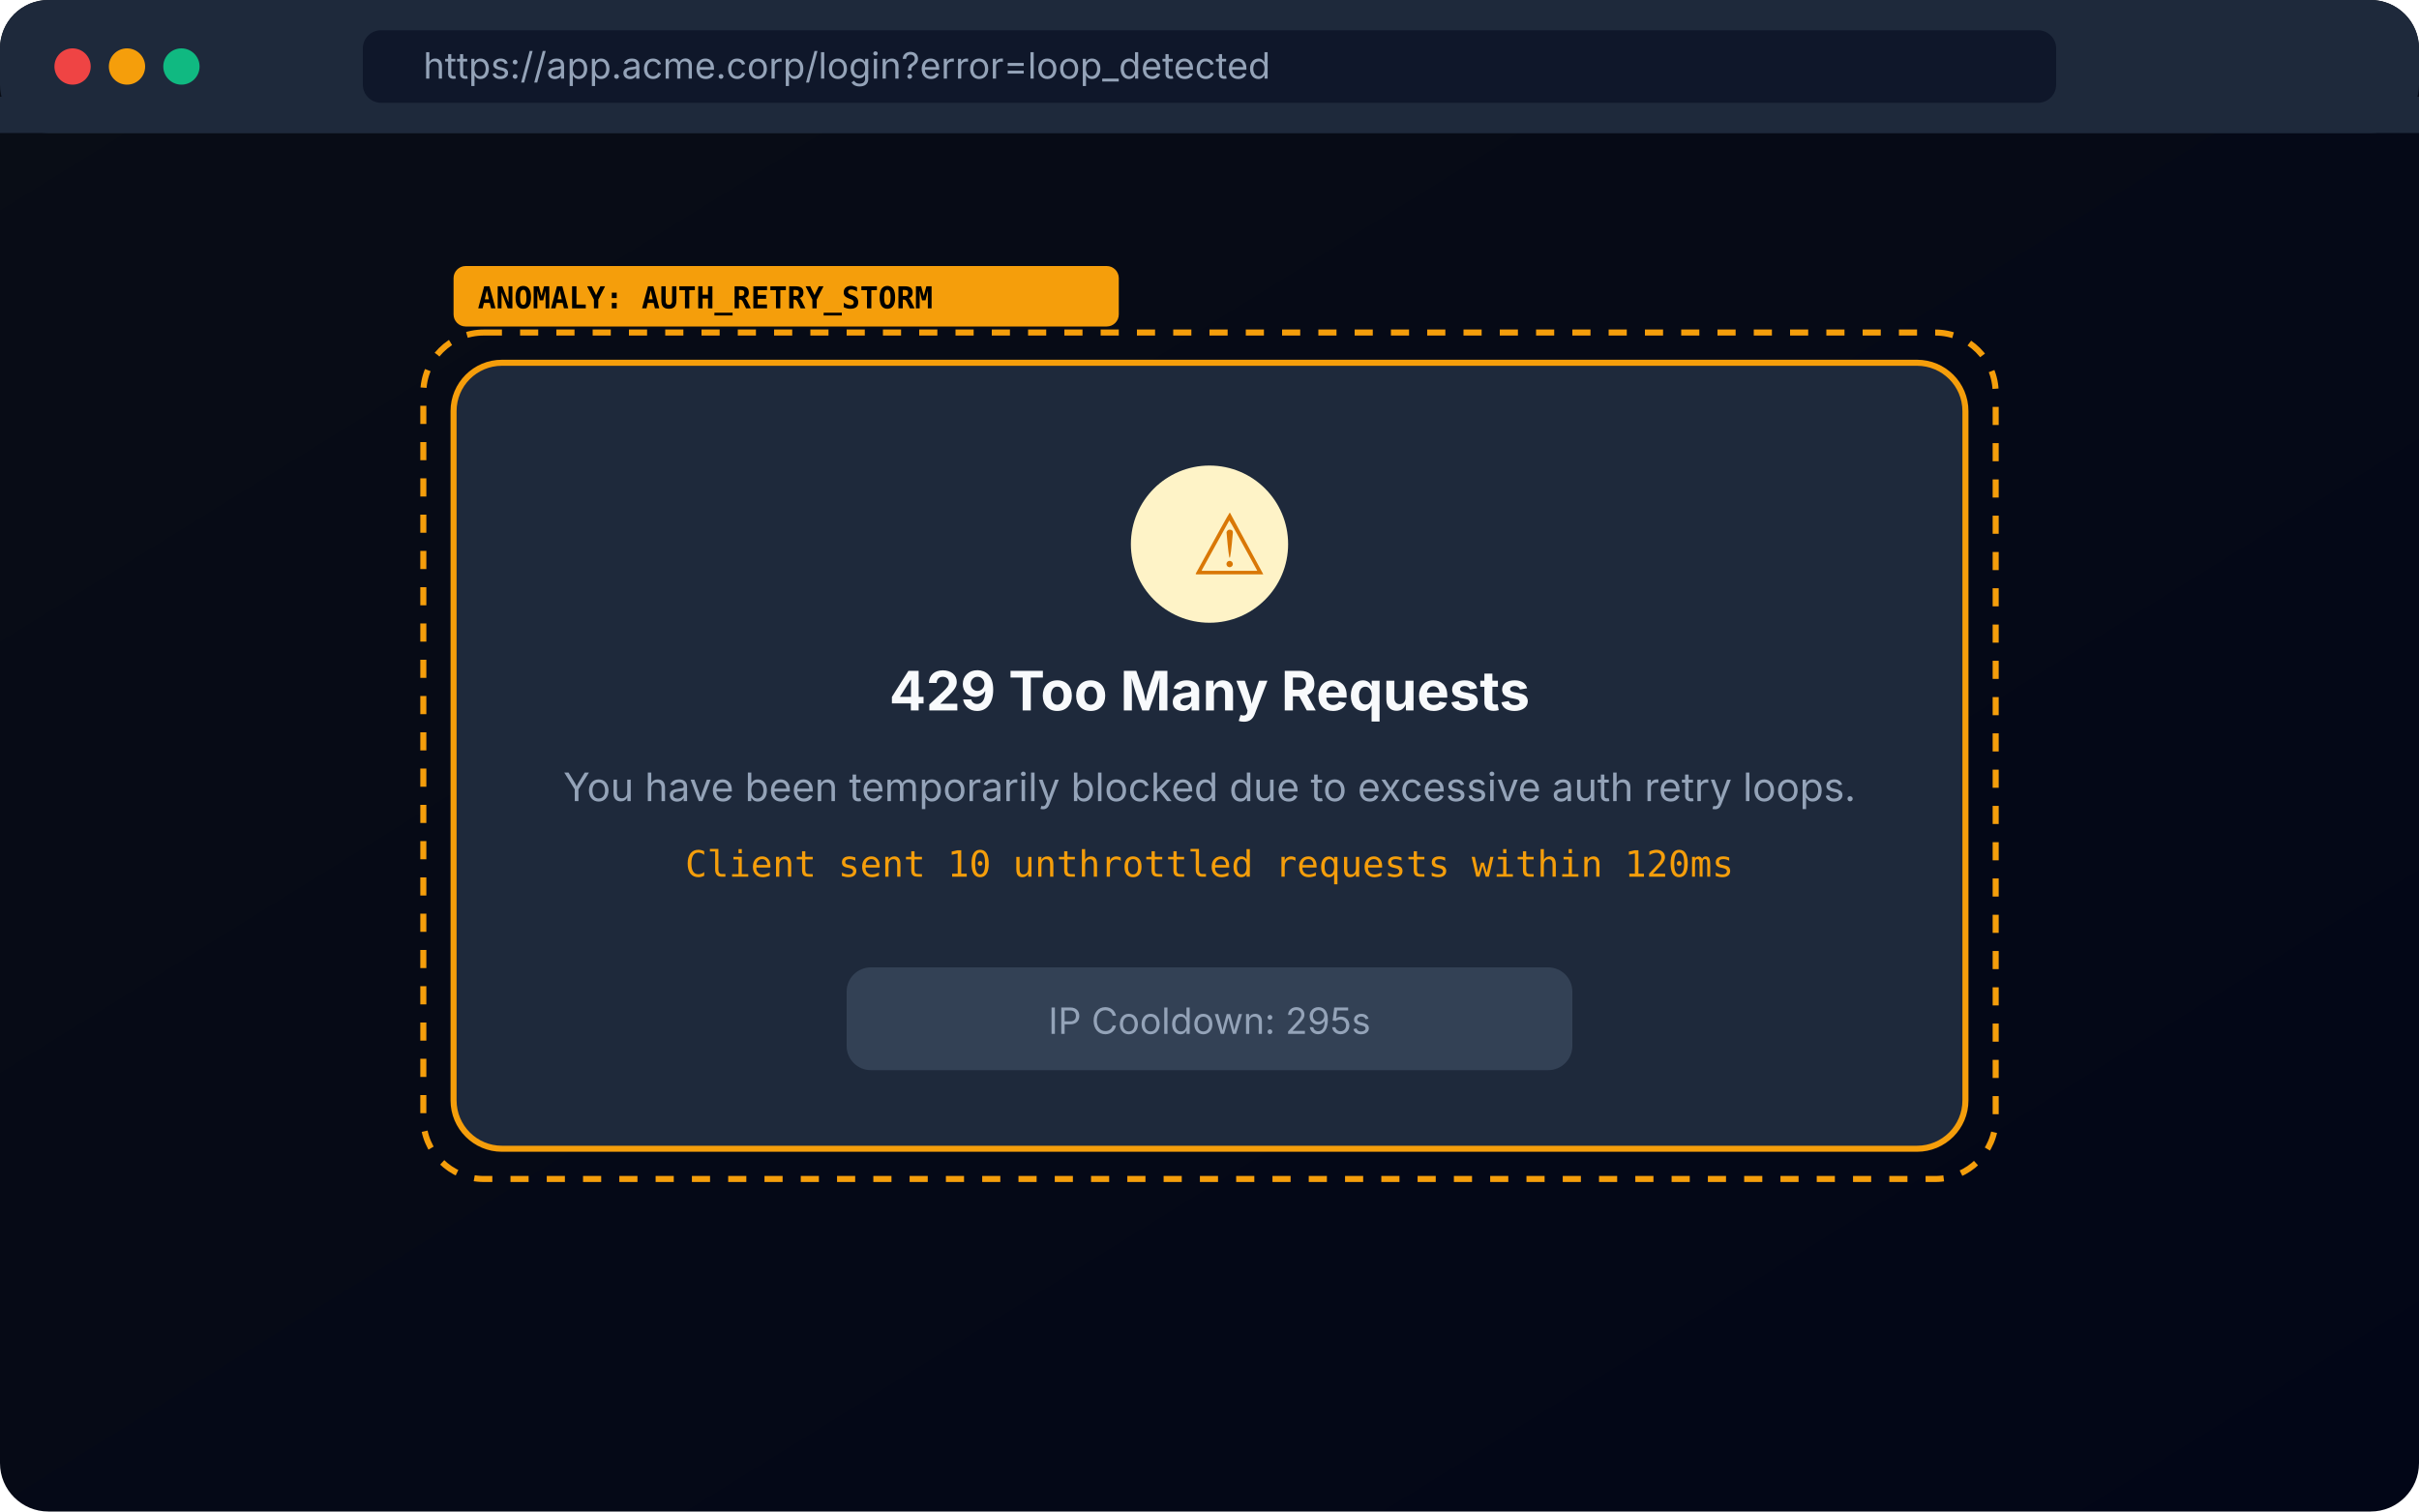
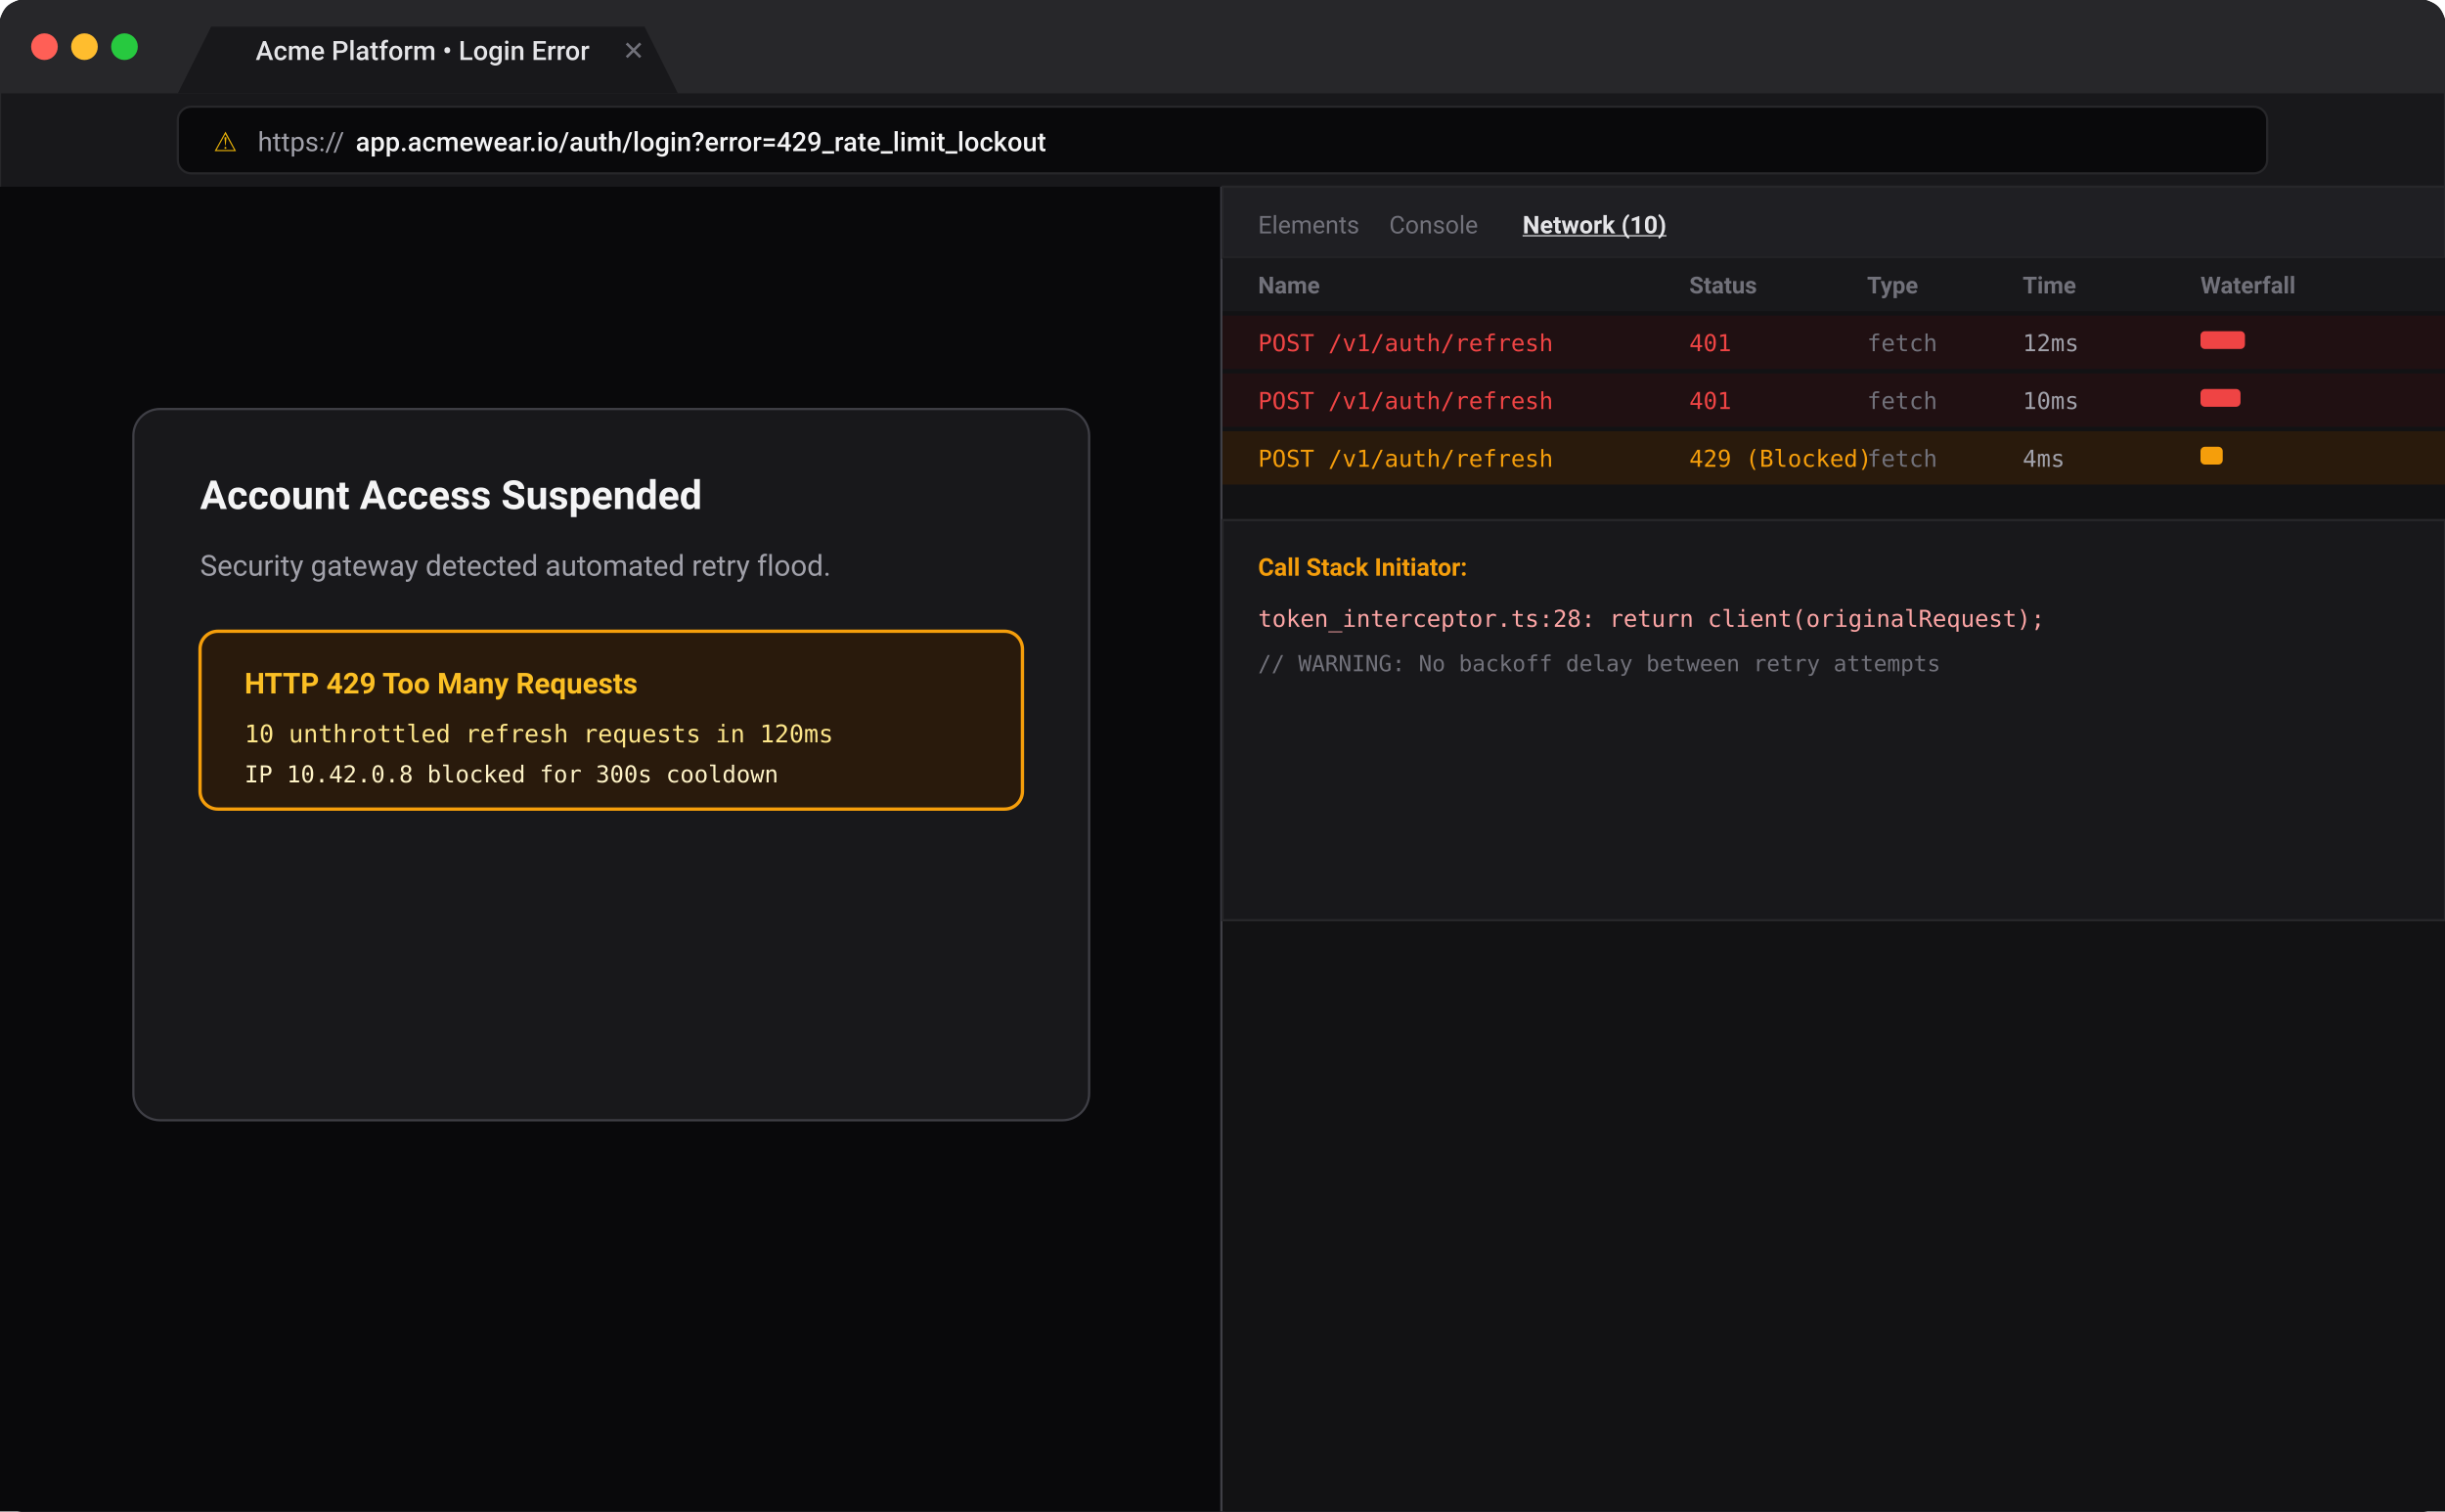
- <svg xmlns="http://www.w3.org/2000/svg" viewBox="0 0 800 500" width="100%" height="100%">
-   <defs>
-     <linearGradient id="bg2" x1="0%" y1="0%" x2="100%" y2="100%">
-       <stop offset="0%" stop-color="#090d16" />
-       <stop offset="100%" stop-color="#020617" />
-     </linearGradient>
-   </defs>
-   <rect width="800" height="500" rx="16" fill="url(#bg2)" />
-   <rect width="800" height="44" rx="16" fill="#1e293b" />
-   <rect y="32" width="800" height="12" fill="#1e293b" />
-   <circle cx="24" cy="22" r="6" fill="#ef4444" />
-   <circle cx="42" cy="22" r="6" fill="#f59e0b" />
-   <circle cx="60" cy="22" r="6" fill="#10b981" />
-   <rect x="120" y="10" width="560" height="24" rx="6" fill="#0f172a" />
-   <text x="140" y="26" fill="#94a3b8" font-family="-apple-system, sans-serif" font-size="12">https://app.acme.corp/login?error=loop_detected</text>
-   <rect x="150" y="120" width="500" height="260" rx="16" fill="#1e293b" stroke="#f59e0b" stroke-width="2" />
-   <rect x="140" y="110" width="520" height="280" rx="20" fill="none" stroke="#f59e0b" stroke-dasharray="6,6" stroke-width="2" />
-   <rect x="150" y="88" width="220" height="20" rx="4" fill="#f59e0b" />
-   <text x="158" y="102" fill="#000000" font-family="monospace" font-weight="bold" font-size="10">ANOMALY: AUTH_RETRY_STORM</text>
-   <circle cx="400" cy="180" r="26" fill="#fef3c7" />
-   <text x="394" y="190" fill="#d97706" font-family="sans-serif" font-weight="bold" font-size="28">⚠</text>
-   <text x="400" y="235" text-anchor="middle" fill="#f8fafc" font-family="-apple-system, sans-serif" font-weight="bold" font-size="18">429 Too Many Requests</text>
-   <text x="400" y="265" text-anchor="middle" fill="#94a3b8" font-family="-apple-system, sans-serif" font-size="13">You have been temporarily blocked due to excessive auth retry loops.</text>
-   <text x="400" y="290" text-anchor="middle" fill="#f59e0b" font-family="monospace" font-size="12">Client sent 10 unthrottled requests within 120ms</text>
-   <rect x="280" y="320" width="240" height="34" rx="8" fill="#334155" />
-   <text x="400" y="342" text-anchor="middle" fill="#94a3b8" font-family="-apple-system, sans-serif" font-size="12">IP Cooldown: 295s</text>
+ <svg xmlns="http://www.w3.org/2000/svg" viewBox="0 0 1100 680" width="100%" height="100%" style="background:#18181b; font-family: -apple-system, BlinkMacSystemFont, 'SF Pro Text', 'Segoe UI', Roboto, sans-serif;">
+   <rect width="1100" height="680" rx="12" fill="#18181b" stroke="#27272a" stroke-width="1" />
+   <path d="M 0 12 Q 0 0 12 0 L 1088 0 Q 1100 0 1100 12 L 1100 42 L 0 42 Z" fill="#27272a" />
+   <circle cx="20" cy="21" r="6" fill="#ff5f56" />
+   <circle cx="38" cy="21" r="6" fill="#ffbd2e" />
+   <circle cx="56" cy="21" r="6" fill="#27c93f" />
+   <path d="M 80 42 L 95 12 L 290 12 L 305 42 Z" fill="#18181b" />
+   <text x="115" y="27" fill="#e4e4e7" font-size="12" font-weight="500">Acme Platform • Login Error</text>
+   <text x="280" y="27" fill="#71717a" font-size="12">✕</text>
+   <rect x="80" y="48" width="940" height="30" rx="6" fill="#09090b" stroke="#27272a" stroke-width="1" />
+   <text x="96" y="68" fill="#eab308" font-size="12">⚠️</text>
+   <text x="116" y="68" fill="#a1a1aa" font-size="12">https://</text>
+   <text x="160" y="68" fill="#f4f4f5" font-size="12" font-weight="500">app.acmewear.io/auth/login?error=429_rate_limit_lockout</text>
+   <g transform="translate(0, 84)">
+     <rect width="550" height="596" fill="#09090b" />
+     <rect x="60" y="100" width="430" height="320" rx="12" fill="#18181b" stroke="#3f3f46" stroke-width="1" />
+     <text x="90" y="145" fill="#f4f4f5" font-size="18" font-weight="700">Account Access Suspended</text>
+     <text x="90" y="175" fill="#a1a1aa" font-size="13">Security gateway detected automated retry flood.</text>
+     <rect x="90" y="200" width="370" height="80" rx="8" fill="#291a0c" stroke="#f59e0b" stroke-width="1.5" />
+     <text x="110" y="228" fill="#fbbf24" font-size="13" font-weight="700">HTTP 429 Too Many Requests</text>
+     <text x="110" y="250" fill="#fde68a" font-size="11" font-family="'JetBrains Mono', monospace">10 unthrottled refresh requests in 120ms</text>
+     <text x="110" y="268" fill="#fef3c7" font-size="10.5" font-family="'JetBrains Mono', monospace">IP 10.42.0.8 blocked for 300s cooldown</text>
+   </g>
+   <line x1="550" y1="84" x2="550" y2="680" stroke="#3f3f46" stroke-width="2" />
+   <g transform="translate(550, 84)">
+     <rect width="550" height="596" fill="#121214" />
+     <rect width="550" height="32" fill="#1f1f23" stroke="#27272a" stroke-width="1" />
+     <text x="16" y="21" fill="#71717a" font-size="11">Elements</text>
+     <text x="75" y="21" fill="#71717a" font-size="11">Console</text>
+     <text x="135" y="21" fill="#e4e4e7" font-size="11" font-weight="700" text-decoration="underline">Network (10)</text>
+     <rect y="32" width="550" height="24" fill="#18181b" />
+     <text x="16" y="48" fill="#71717a" font-size="10.5" font-weight="600">Name</text>
+     <text x="210" y="48" fill="#71717a" font-size="10.5" font-weight="600">Status</text>
+     <text x="290" y="48" fill="#71717a" font-size="10.5" font-weight="600">Type</text>
+     <text x="360" y="48" fill="#71717a" font-size="10.5" font-weight="600">Time</text>
+     <text x="440" y="48" fill="#71717a" font-size="10.5" font-weight="600">Waterfall</text>
+     <g font-family="'JetBrains Mono', monospace" font-size="10.5">
+       <rect y="58" width="550" height="24" fill="#201012" />
+       <text x="16" y="74" fill="#ef4444">POST /v1/auth/refresh</text>
+       <text x="210" y="74" fill="#ef4444">401</text>
+       <text x="290" y="74" fill="#71717a">fetch</text>
+       <text x="360" y="74" fill="#a1a1aa">12ms</text>
+       <rect x="440" y="65" width="20" height="8" rx="2" fill="#ef4444" />
+       <rect y="84" width="550" height="24" fill="#201012" />
+       <text x="16" y="100" fill="#ef4444">POST /v1/auth/refresh</text>
+       <text x="210" y="100" fill="#ef4444">401</text>
+       <text x="290" y="100" fill="#71717a">fetch</text>
+       <text x="360" y="100" fill="#a1a1aa">10ms</text>
+       <rect x="440" y="91" width="18" height="8" rx="2" fill="#ef4444" />
+       <rect y="110" width="550" height="24" fill="#291a0c" />
+       <text x="16" y="126" fill="#f59e0b">POST /v1/auth/refresh</text>
+       <text x="210" y="126" fill="#f59e0b">429 (Blocked)</text>
+       <text x="290" y="126" fill="#71717a">fetch</text>
+       <text x="360" y="126" fill="#a1a1aa">4ms</text>
+       <rect x="440" y="117" width="10" height="8" rx="2" fill="#f59e0b" />
+     </g>
+     <rect y="150" width="550" height="180" fill="#18181b" stroke="#27272a" stroke-width="1" />
+     <text x="16" y="175" fill="#f59e0b" font-size="11" font-weight="700">Call Stack Initiator:</text>
+     <text x="16" y="198" fill="#fca5a5" font-size="10.5" font-family="'JetBrains Mono', monospace">token_interceptor.ts:28: return client(originalRequest);</text>
+     <text x="16" y="218" fill="#71717a" font-size="10" font-family="'JetBrains Mono', monospace">// WARNING: No backoff delay between retry attempts</text>
+   </g>
</svg>
